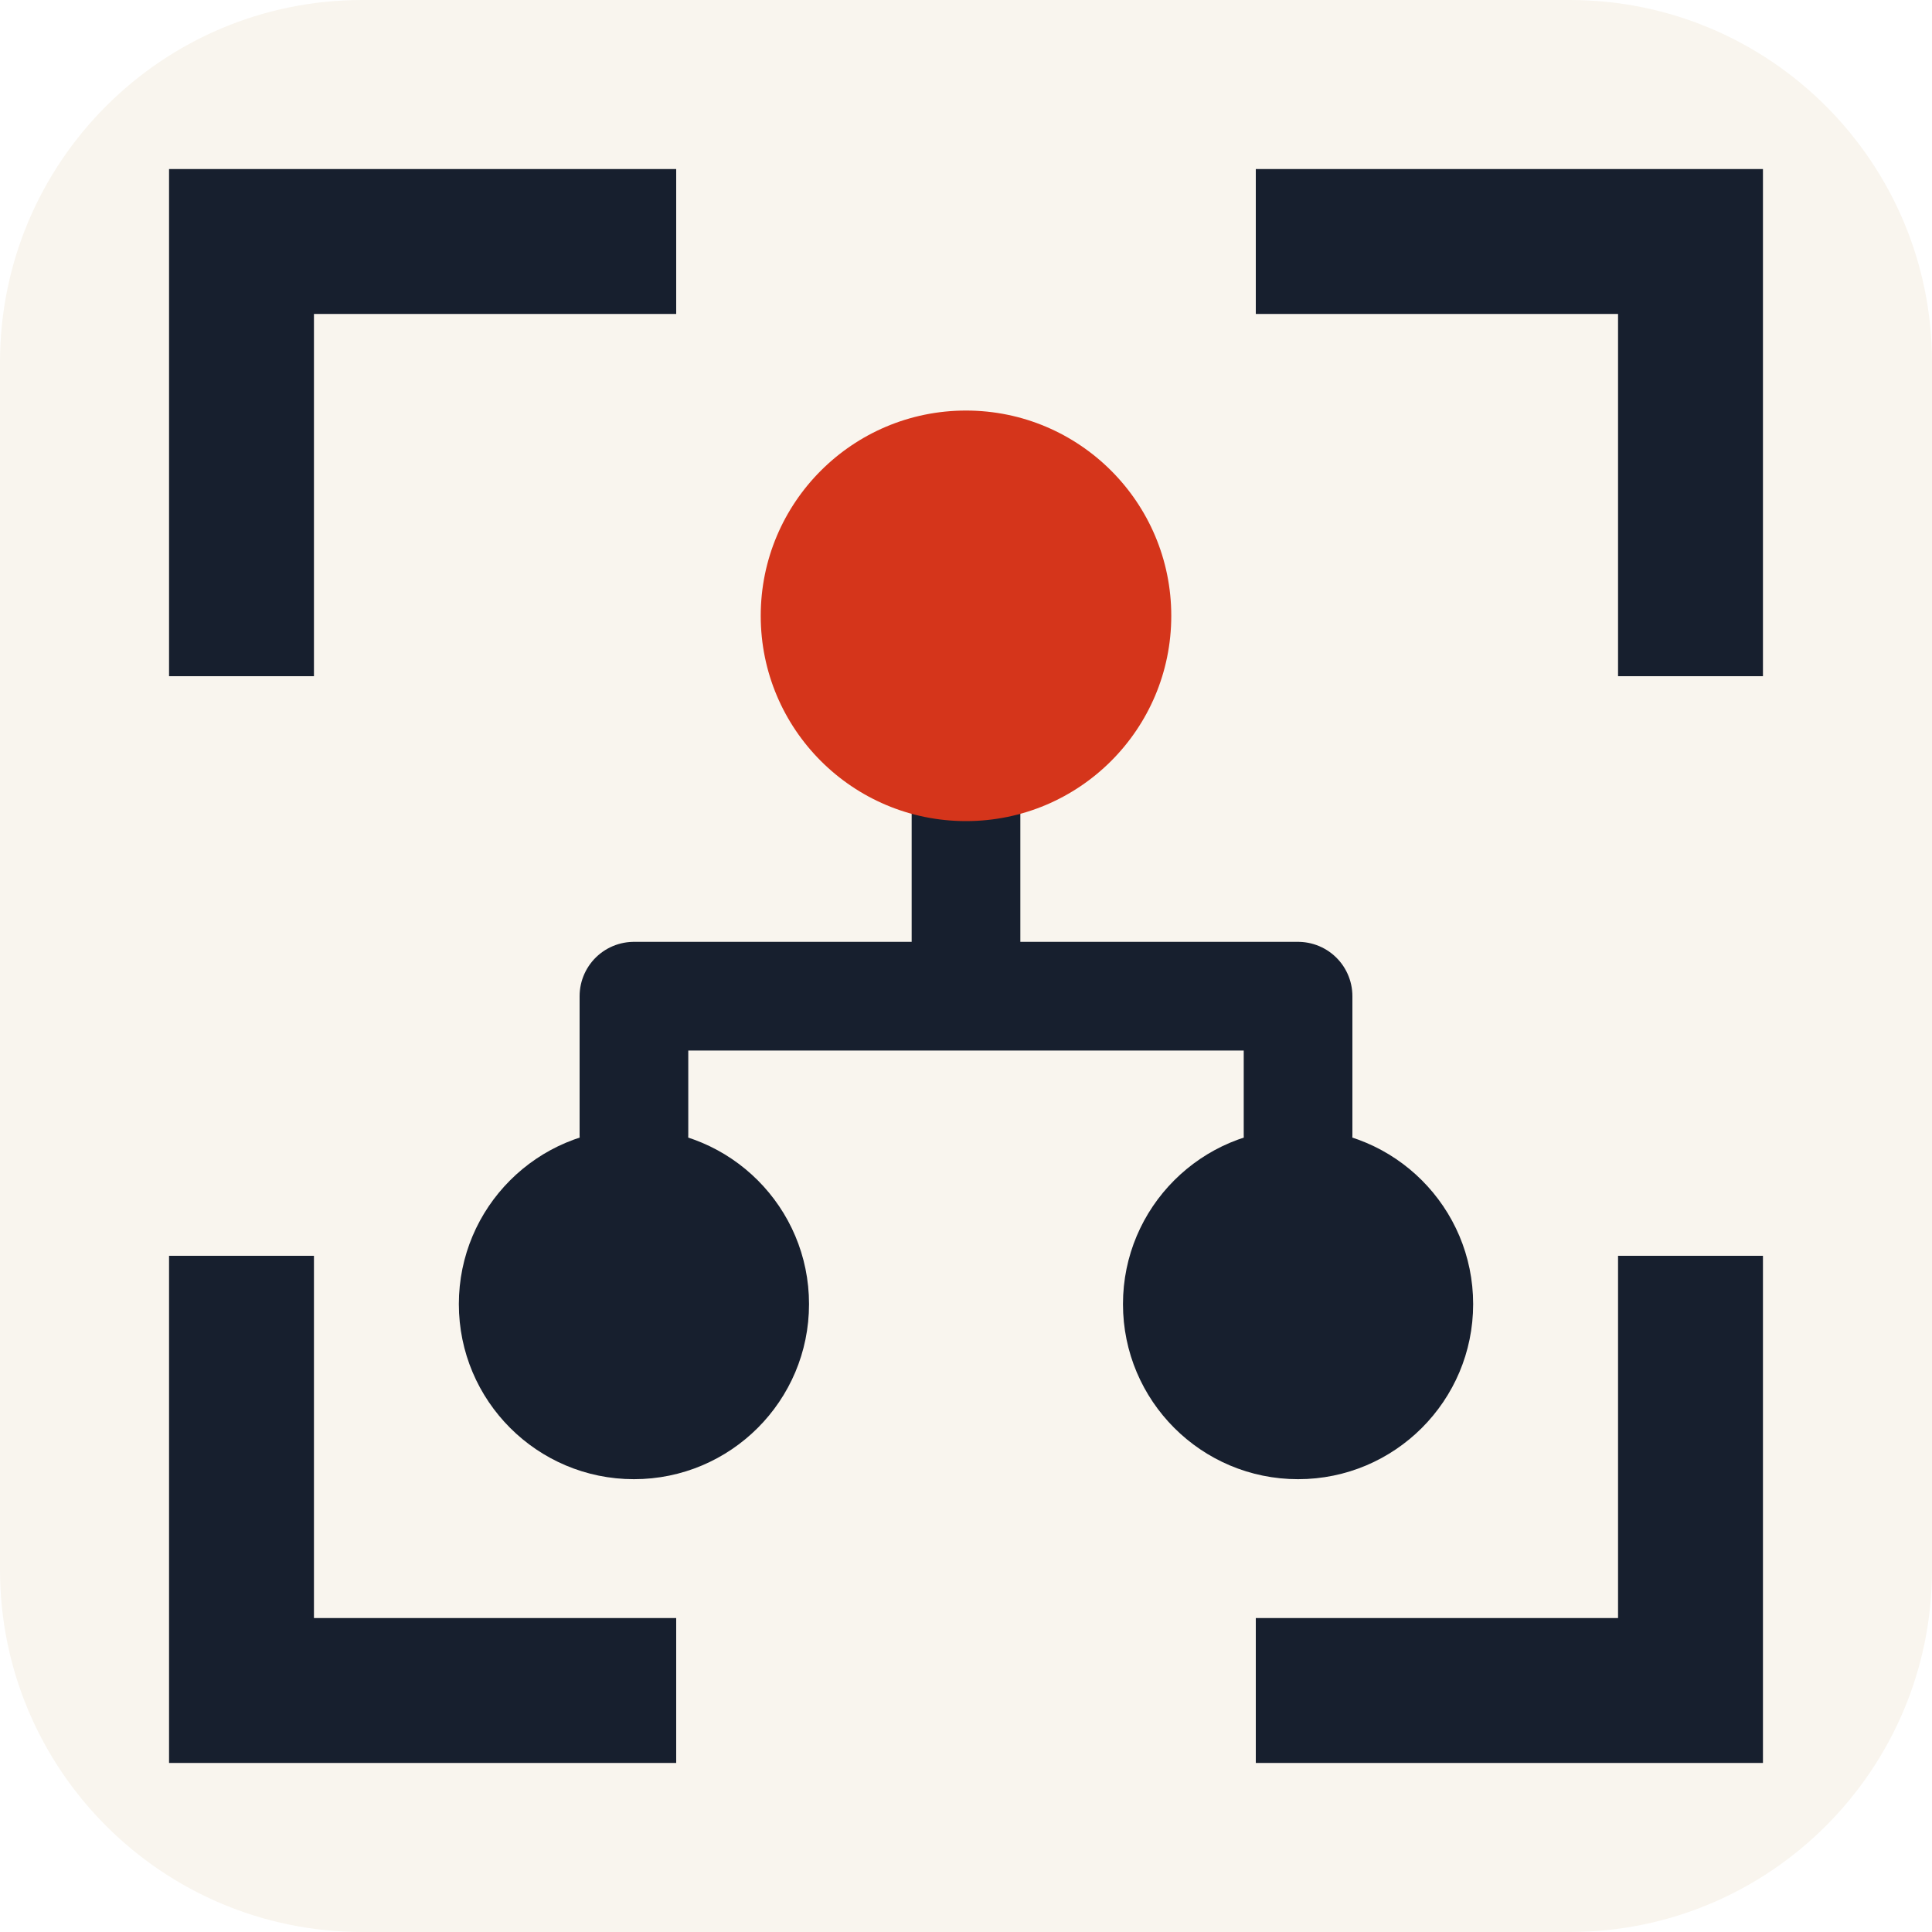
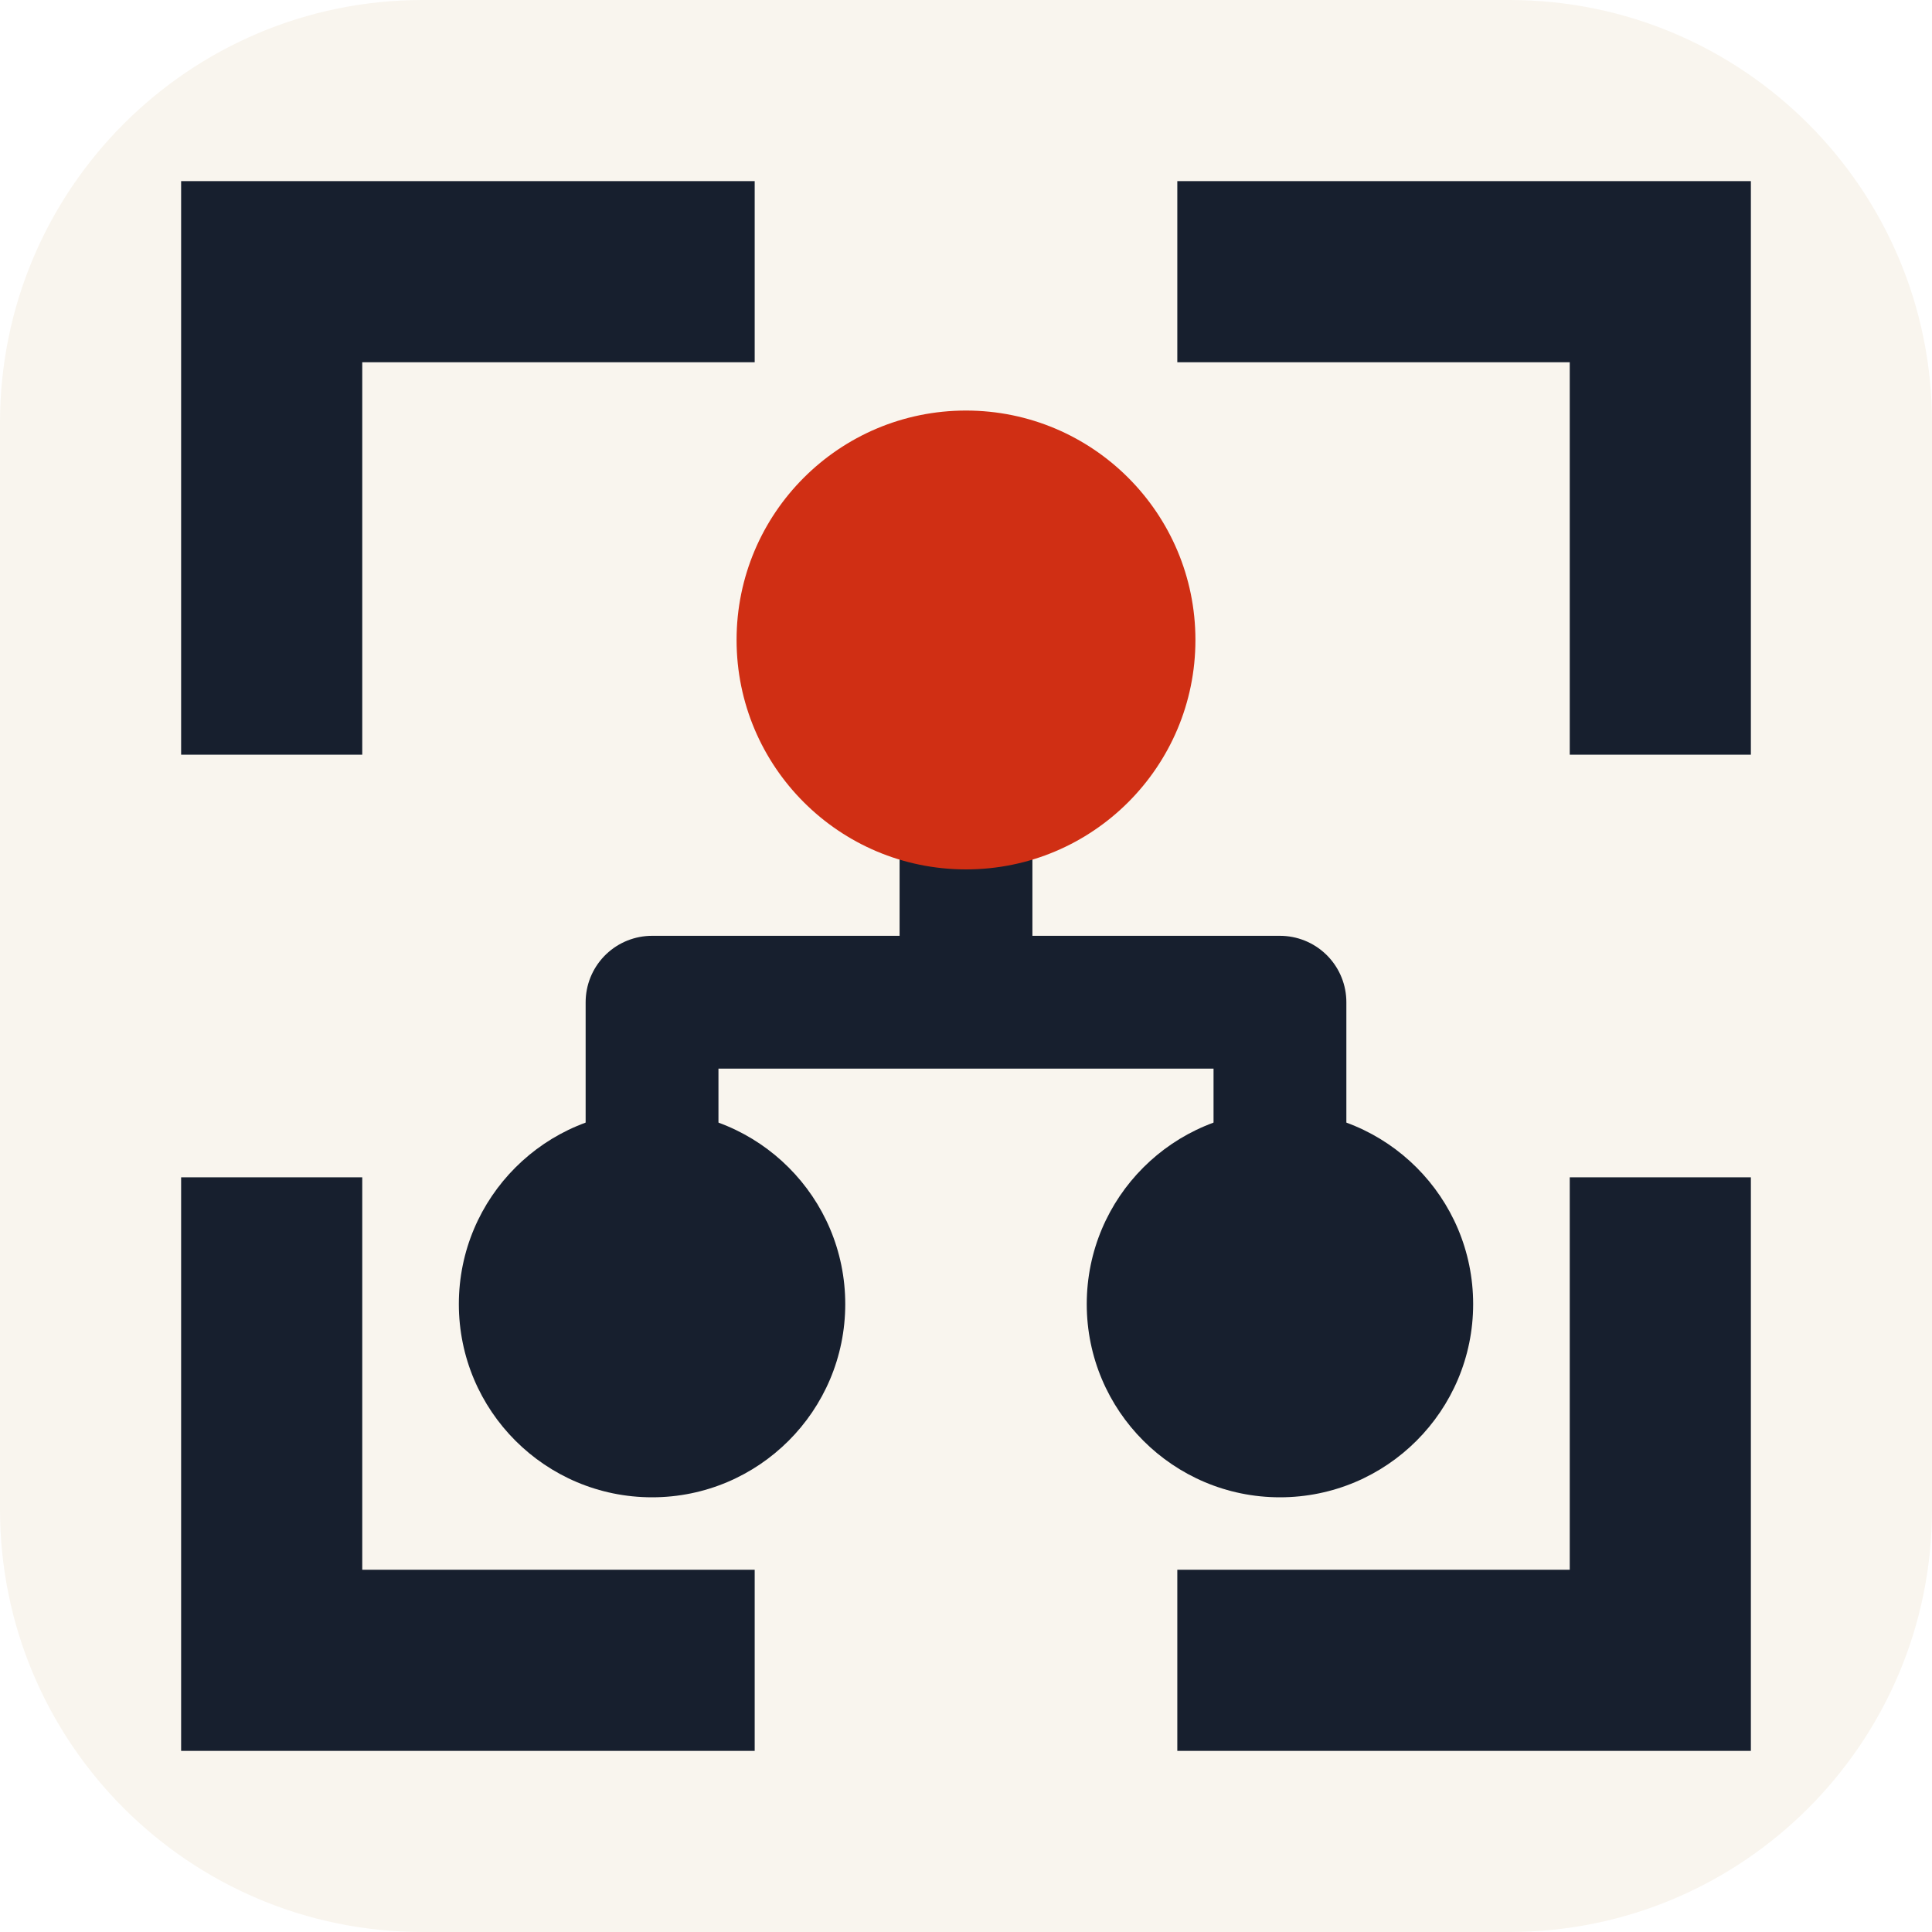
<svg xmlns="http://www.w3.org/2000/svg" viewBox="0 0 32 32">
  <style>
-     .ink{stroke:#171f2e;fill:none}.dot{fill:#171f2e}.bg{fill:#f9f5ee}
-     @media (prefers-color-scheme:dark){.ink{stroke:#f4f0e7}.dot{fill:#f4f0e7}.bg{fill:#0a1423}}
+     .ink{stroke:#171f2e;fill:none}.dot{fill:#171f2e}.bg{fill:#f9f5ee}.pen{fill:#d02f14}
+     @media (prefers-color-scheme:dark){.ink{stroke:#f4f0e7}.dot{fill:#f4f0e7}.bg{fill:#0a1423}.pen{fill:#f96c4a}}
  </style>
-   <rect class="bg" width="32" height="32" rx="6" />
-   <path class="ink" d="M4 10V4h6M22 4h6v6M28 22v6h-6M10 28H4v-6" stroke-width="2.4" stroke-linecap="square" />
-   <path class="ink" d="M16 13.2v3.3h-5.5v2.3M16 16.5h5.5v2.3" stroke-width="1.8" stroke-linecap="round" stroke-linejoin="round" />
-   <circle cx="16" cy="10.2" r="3.4" fill="#d5351b" />
-   <circle class="dot" cx="10.5" cy="21.6" r="2.9" />
-   <circle class="dot" cx="21.5" cy="21.6" r="2.9" />
+   <rect class="bg" width="32" height="32" rx="7" />
+   <path class="ink" d="M4.5 11V4.5H11M21 4.5h6.5V11M27.5 21v6.5H21M11 27.5H4.5V21" stroke-width="3" stroke-linecap="square" />
+   <path class="ink" d="M16 14v2.6h-5.2v2.2M16 16.6h5.2v2.2" stroke-width="2.2" stroke-linecap="round" stroke-linejoin="round" />
+   <circle class="pen" cx="16" cy="10.6" r="3.8" />
+   <circle class="dot" cx="10.8" cy="21.6" r="3.2" />
+   <circle class="dot" cx="21.2" cy="21.6" r="3.2" />
</svg>
